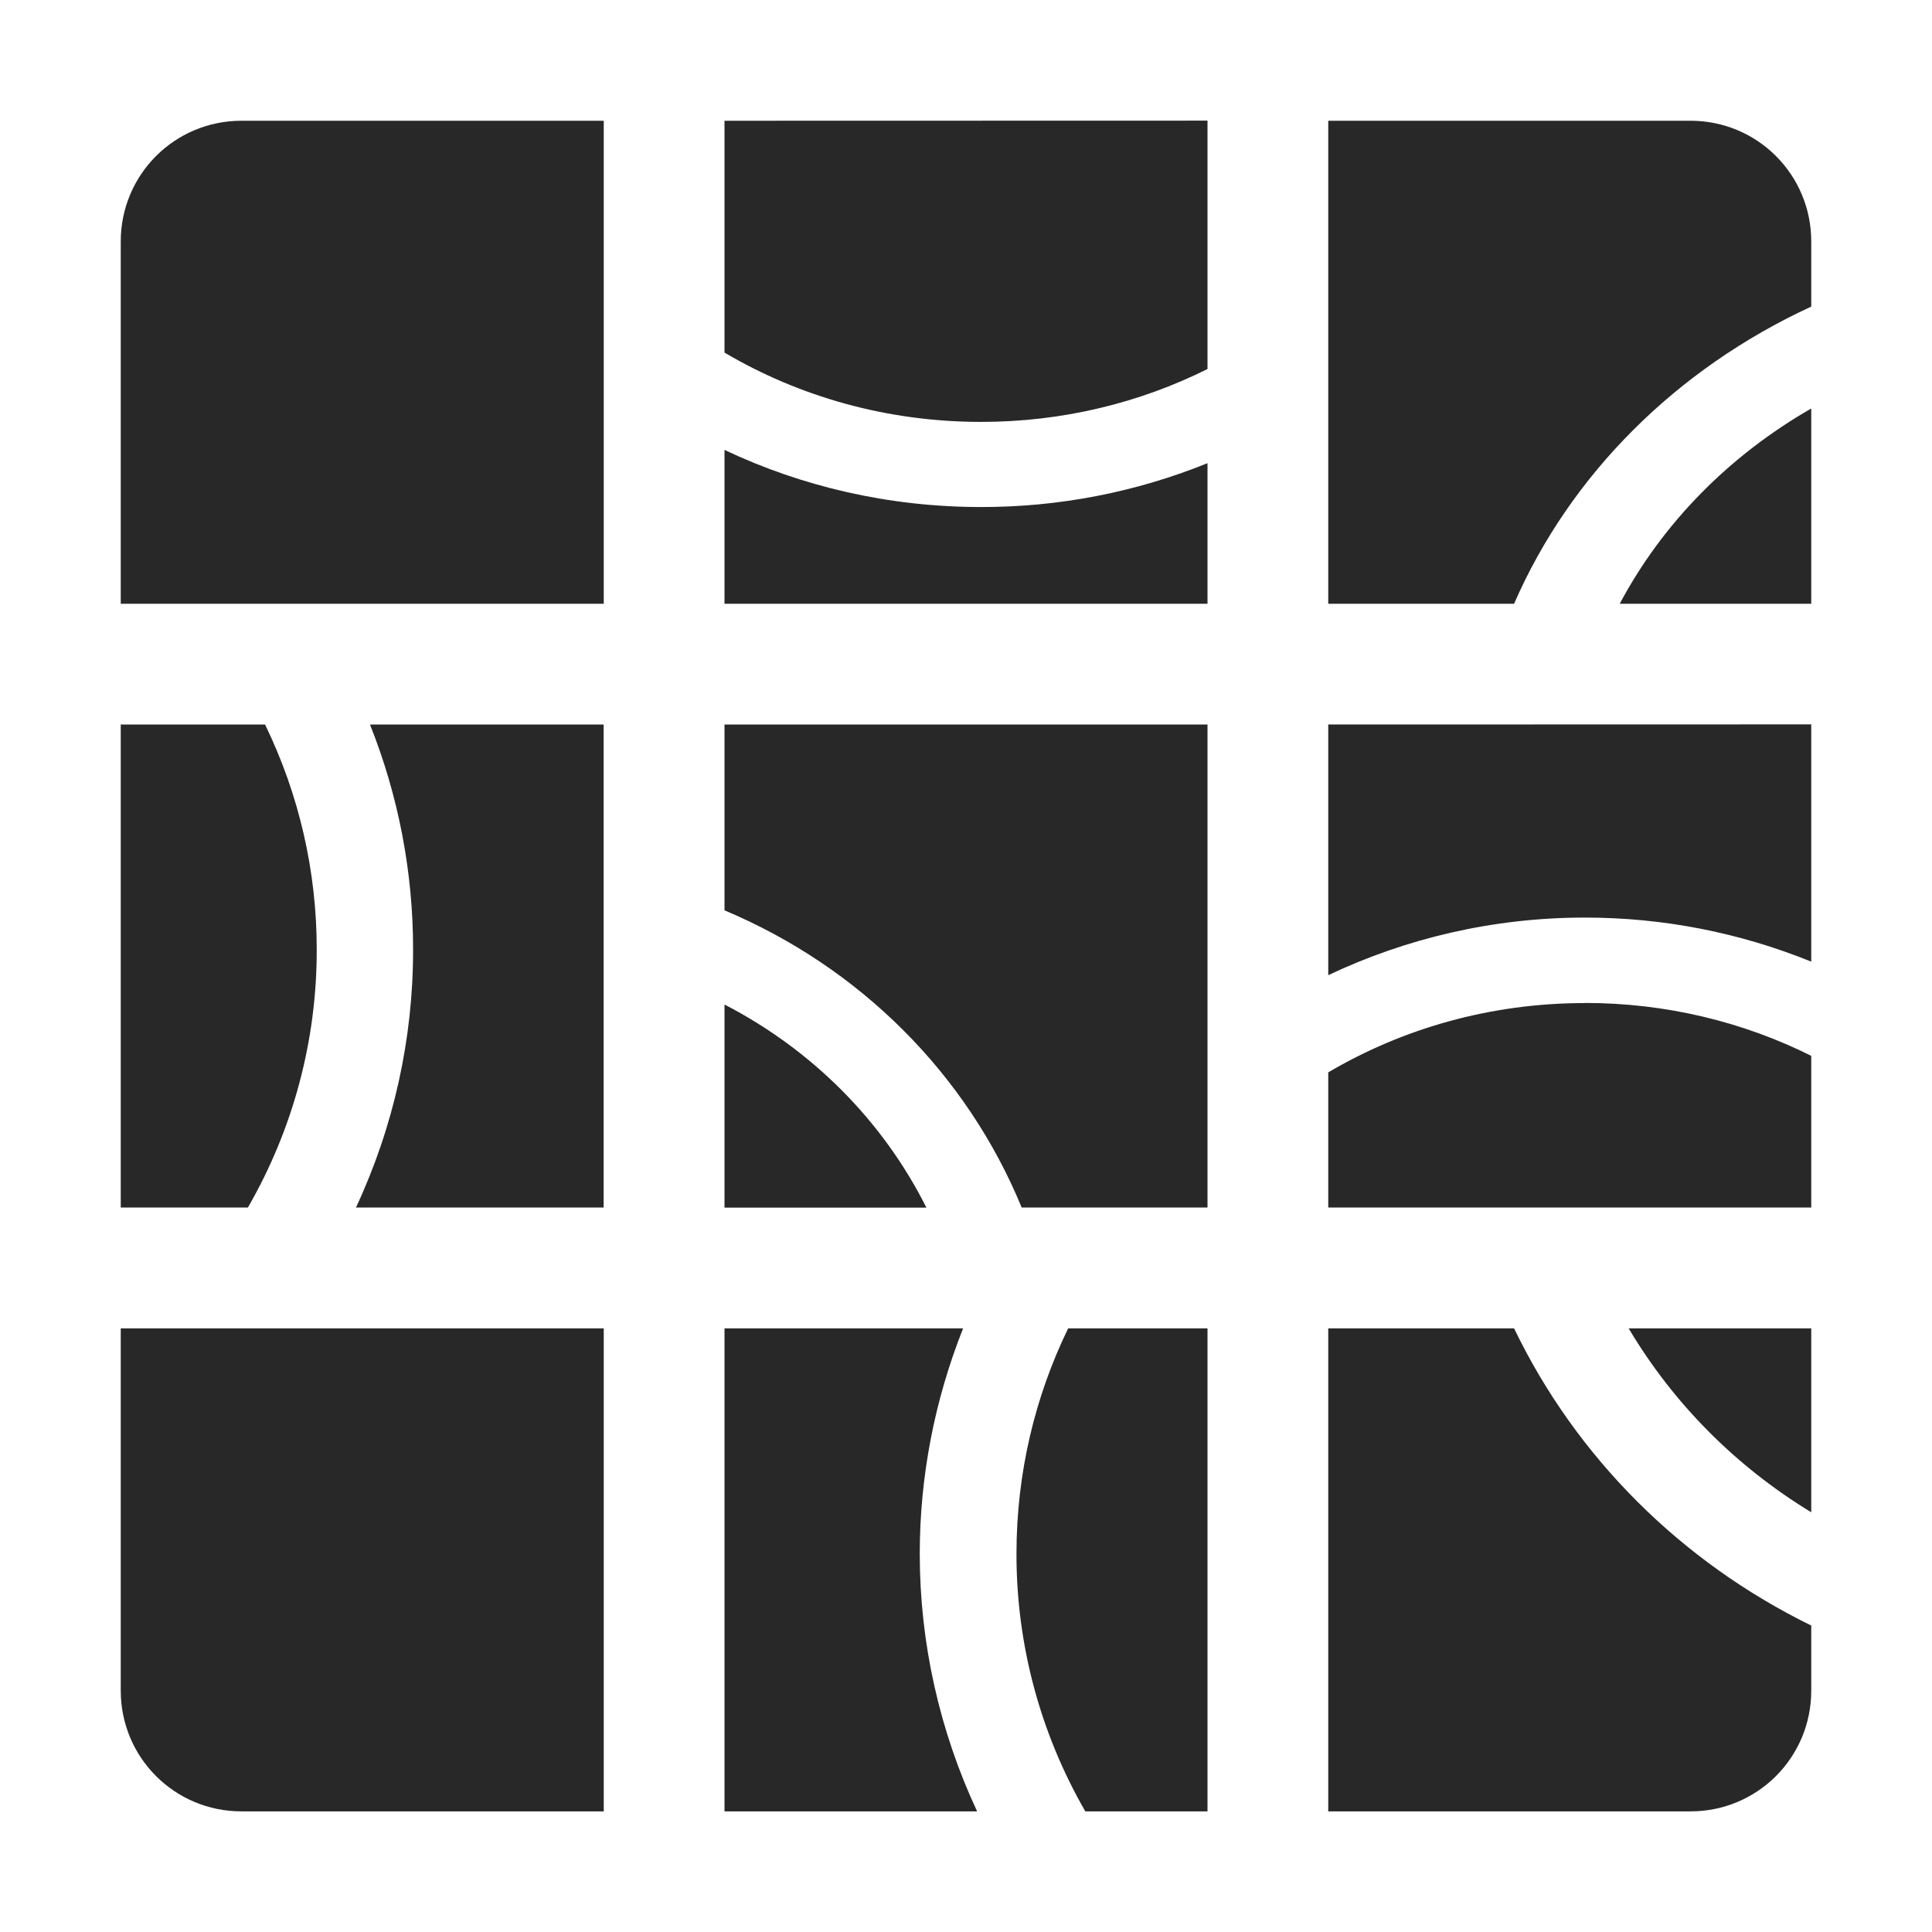
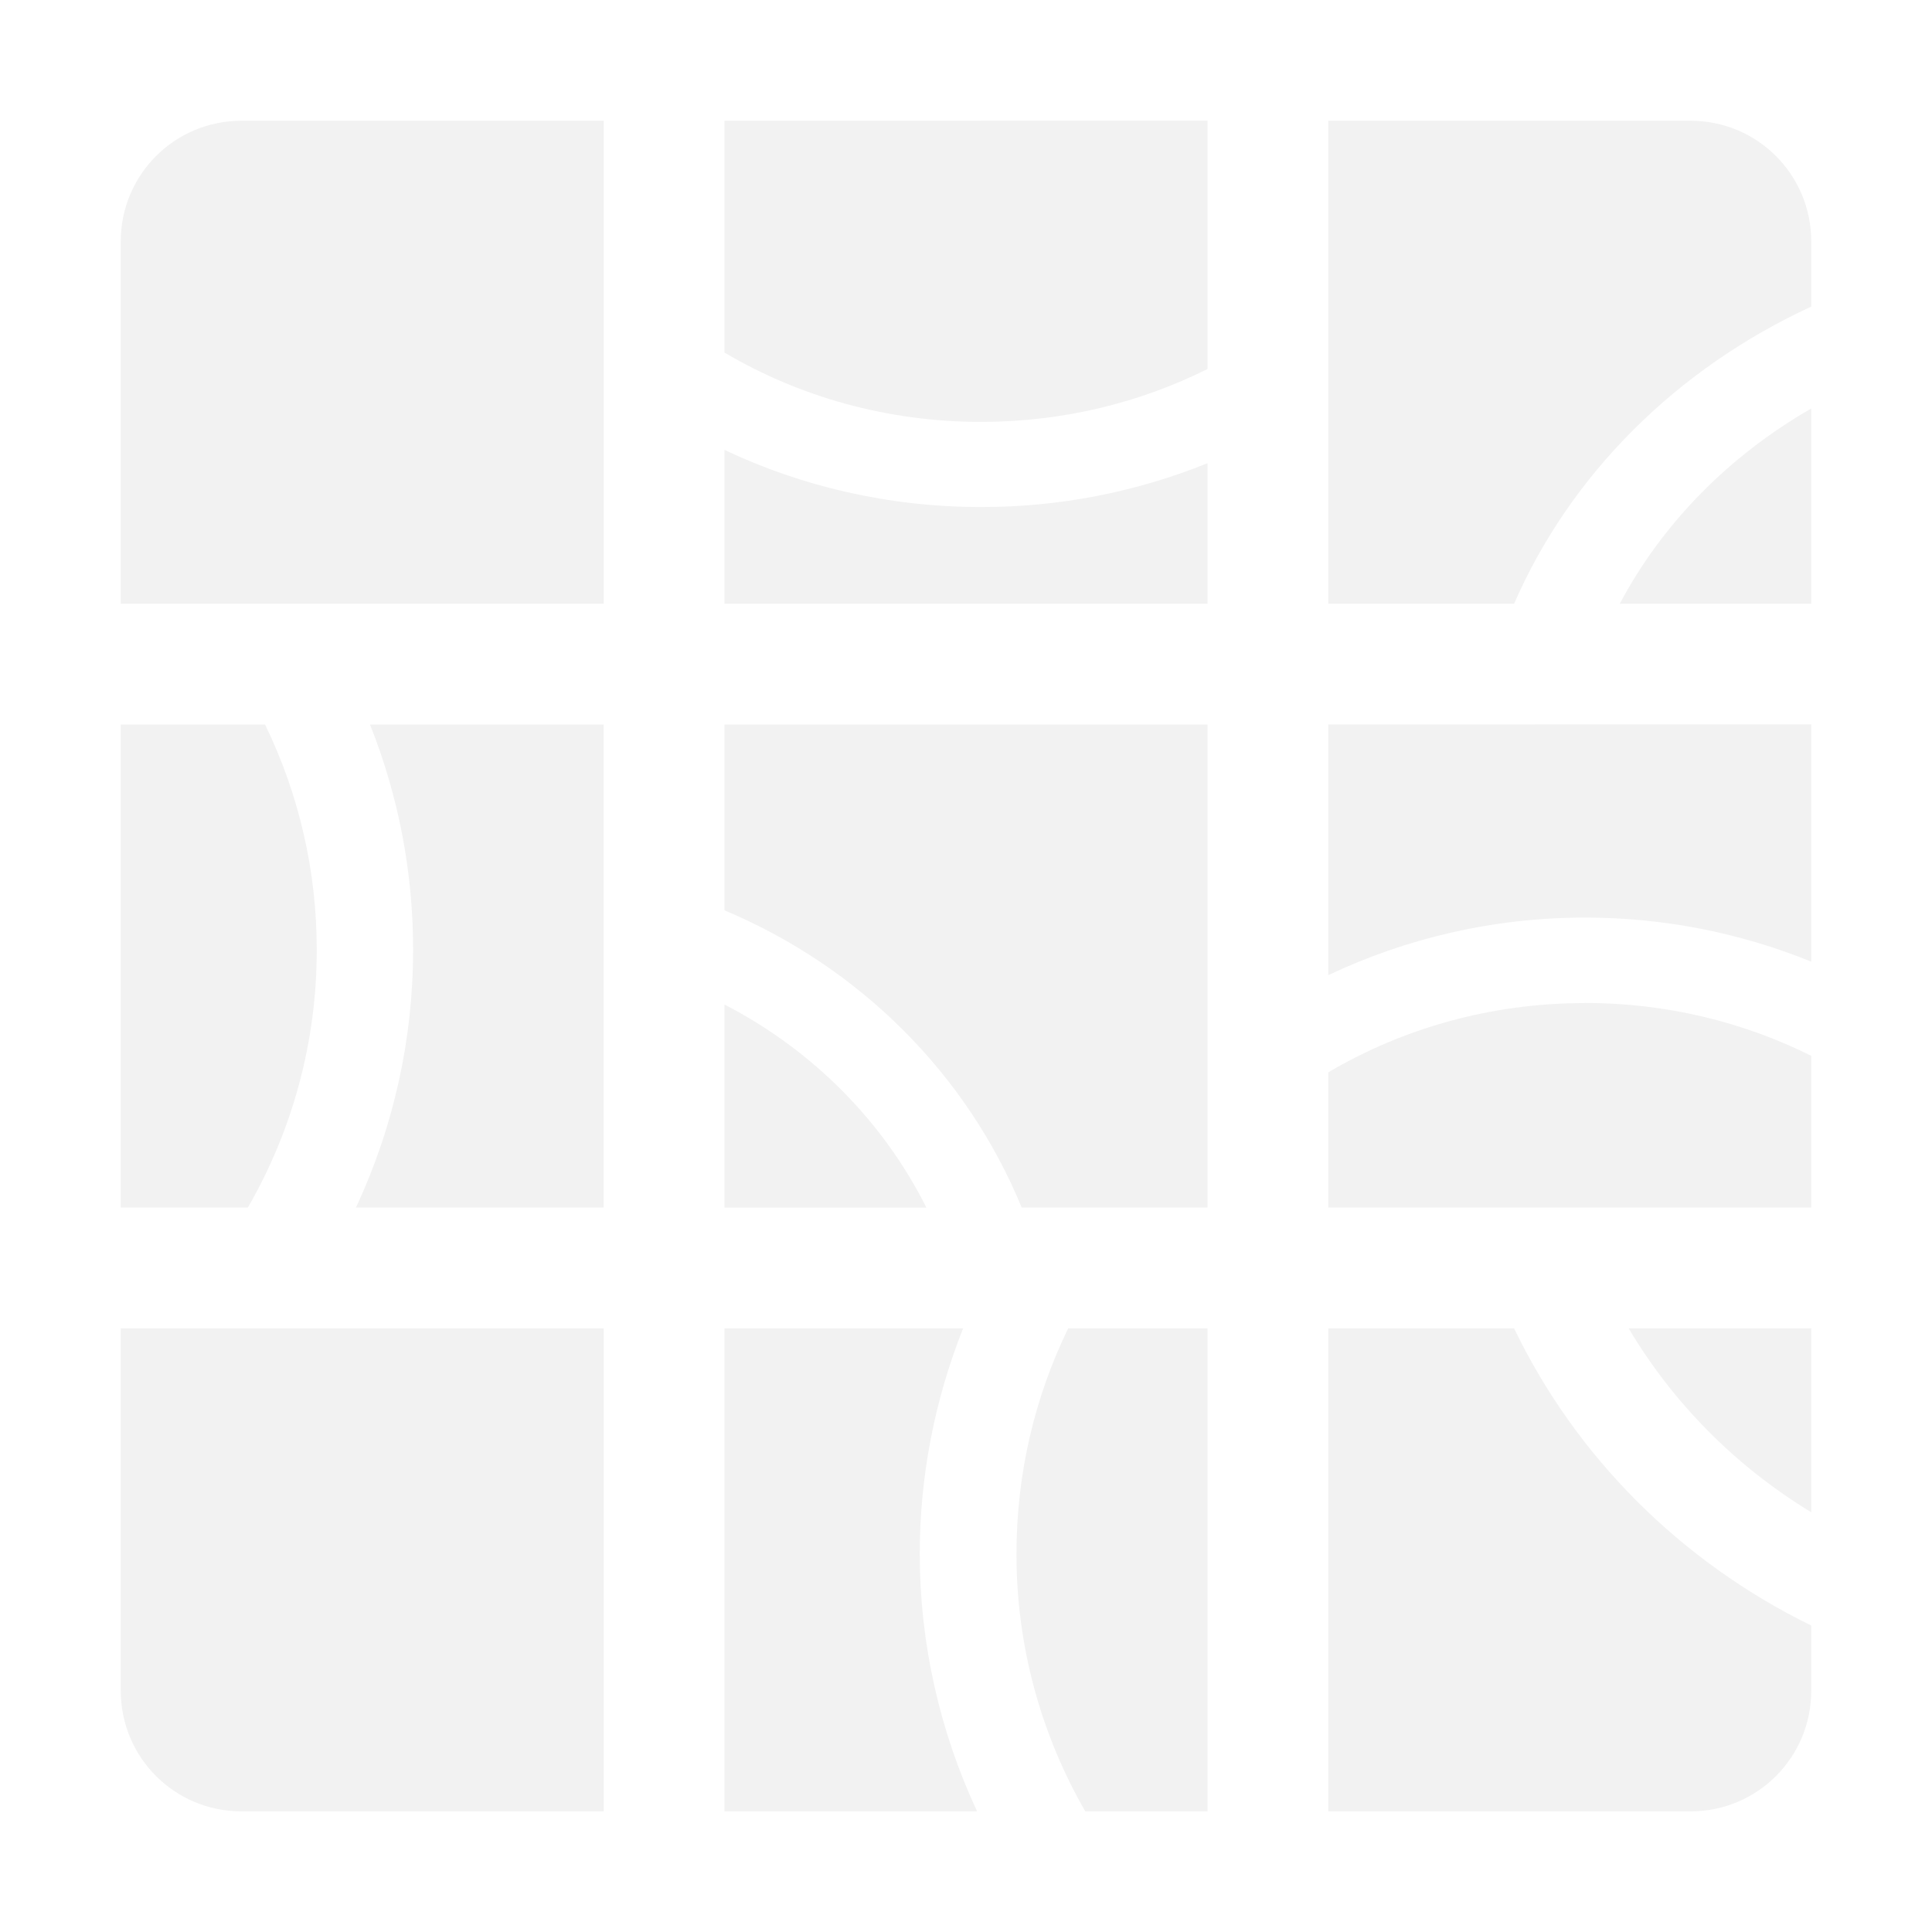
- <svg xmlns="http://www.w3.org/2000/svg" width="16" height="16" version="1.1">
-   <defs>
+ <svg xmlns="http://www.w3.org/2000/svg" width="16" height="16" version="1.1" id="svg1">
+   <defs id="defs1">
    <style id="current-color-scheme" type="text/css">.ColorScheme-Text { color:#282828; } .ColorScheme-Highlight { color:#458588; }</style>
  </defs>
-   <path class="ColorScheme-Text" d="m2 1c-0.554 0-1 0.446-1 1v3h4v-4zm4 0v1.92c0.615 0.363 1.343 0.574 2.125 0.574 0.678 0 1.316-0.159 1.875-0.438v-2.057zm5 0v4h1.539c0.465-1.068 1.341-1.944 2.461-2.461v-0.539c0-0.554-0.446-1-1-1zm4 2.383c-0.683 0.392-1.233 0.953-1.586 1.617h1.586zm-9 0.344v1.273h4v-1.164c-0.596 0.241-1.232 0.364-1.875 0.363-0.764 0-1.485-0.17-2.125-0.473zm-5 2.273v4h1.053c0.374-0.648 0.571-1.384 0.57-2.133 1e-3 -0.647-0.145-1.285-0.428-1.867zm2.064 0c0.237 0.594 0.358 1.228 0.357 1.867 4.58e-4 0.737-0.161 1.465-0.473 2.133h2.051v-4zm2.936 0v1.539c1.123 0.472 2.007 1.357 2.461 2.461h1.539v-4zm5 0v2.076c0.64-0.303 1.361-0.477 2.125-0.477 0.643-5.013e-4 1.279 0.123 1.875 0.365v-1.965zm2.125 2.307c-0.782-3e-7 -1.51 0.211-2.125 0.574v1.119h4v-1.256c-0.559-0.279-1.197-0.438-1.875-0.438zm-7.125 0.012v1.682h1.672c-0.36-0.718-0.946-1.307-1.672-1.682zm-5 2.682v3c0 0.554 0.446 1 1 1h3v-4zm5 0v4h2.092c-0.312-0.668-0.475-1.396-0.475-2.133-1.51e-4 -0.639 0.123-1.273 0.359-1.867zm2.846 0c-0.274 0.564-0.428 1.197-0.428 1.867-1e-3 0.749 0.196 1.484 0.57 2.133h1.012v-4zm2.154 0v4h3c0.554 0 1-0.446 1-1v-0.539c-1.081-0.529-1.948-1.396-2.461-2.461zm2.488 0c0.368 0.62 0.887 1.143 1.512 1.523v-1.523z" fill="currentColor" />
+   <path class="ColorScheme-Text" d="m2 1c-0.554 0-1 0.446-1 1v3h4v-4zm4 0v1.92c0.615 0.363 1.343 0.574 2.125 0.574 0.678 0 1.316-0.159 1.875-0.438v-2.057zm5 0v4h1.539c0.465-1.068 1.341-1.944 2.461-2.461v-0.539c0-0.554-0.446-1-1-1zm4 2.383c-0.683 0.392-1.233 0.953-1.586 1.617h1.586zm-9 0.344v1.273h4v-1.164c-0.596 0.241-1.232 0.364-1.875 0.363-0.764 0-1.485-0.17-2.125-0.473zm-5 2.273v4h1.053c0.374-0.648 0.571-1.384 0.57-2.133 1e-3 -0.647-0.145-1.285-0.428-1.867zm2.064 0c0.237 0.594 0.358 1.228 0.357 1.867 4.58e-4 0.737-0.161 1.465-0.473 2.133h2.051v-4zm2.936 0v1.539c1.123 0.472 2.007 1.357 2.461 2.461h1.539v-4zm5 0v2.076c0.64-0.303 1.361-0.477 2.125-0.477 0.643-5.013e-4 1.279 0.123 1.875 0.365v-1.965zm2.125 2.307c-0.782-3e-7 -1.51 0.211-2.125 0.574v1.119h4v-1.256c-0.559-0.279-1.197-0.438-1.875-0.438zm-7.125 0.012v1.682h1.672c-0.36-0.718-0.946-1.307-1.672-1.682zm-5 2.682v3c0 0.554 0.446 1 1 1h3v-4zm5 0v4h2.092c-0.312-0.668-0.475-1.396-0.475-2.133-1.51e-4 -0.639 0.123-1.273 0.359-1.867zm2.846 0c-0.274 0.564-0.428 1.197-0.428 1.867-1e-3 0.749 0.196 1.484 0.57 2.133h1.012v-4zm2.154 0v4h3c0.554 0 1-0.446 1-1v-0.539c-1.081-0.529-1.948-1.396-2.461-2.461zm2.488 0c0.368 0.62 0.887 1.143 1.512 1.523v-1.523z" fill="currentColor" id="path1" style="fill:#f2f2f2;fill-opacity:1" />
</svg>
